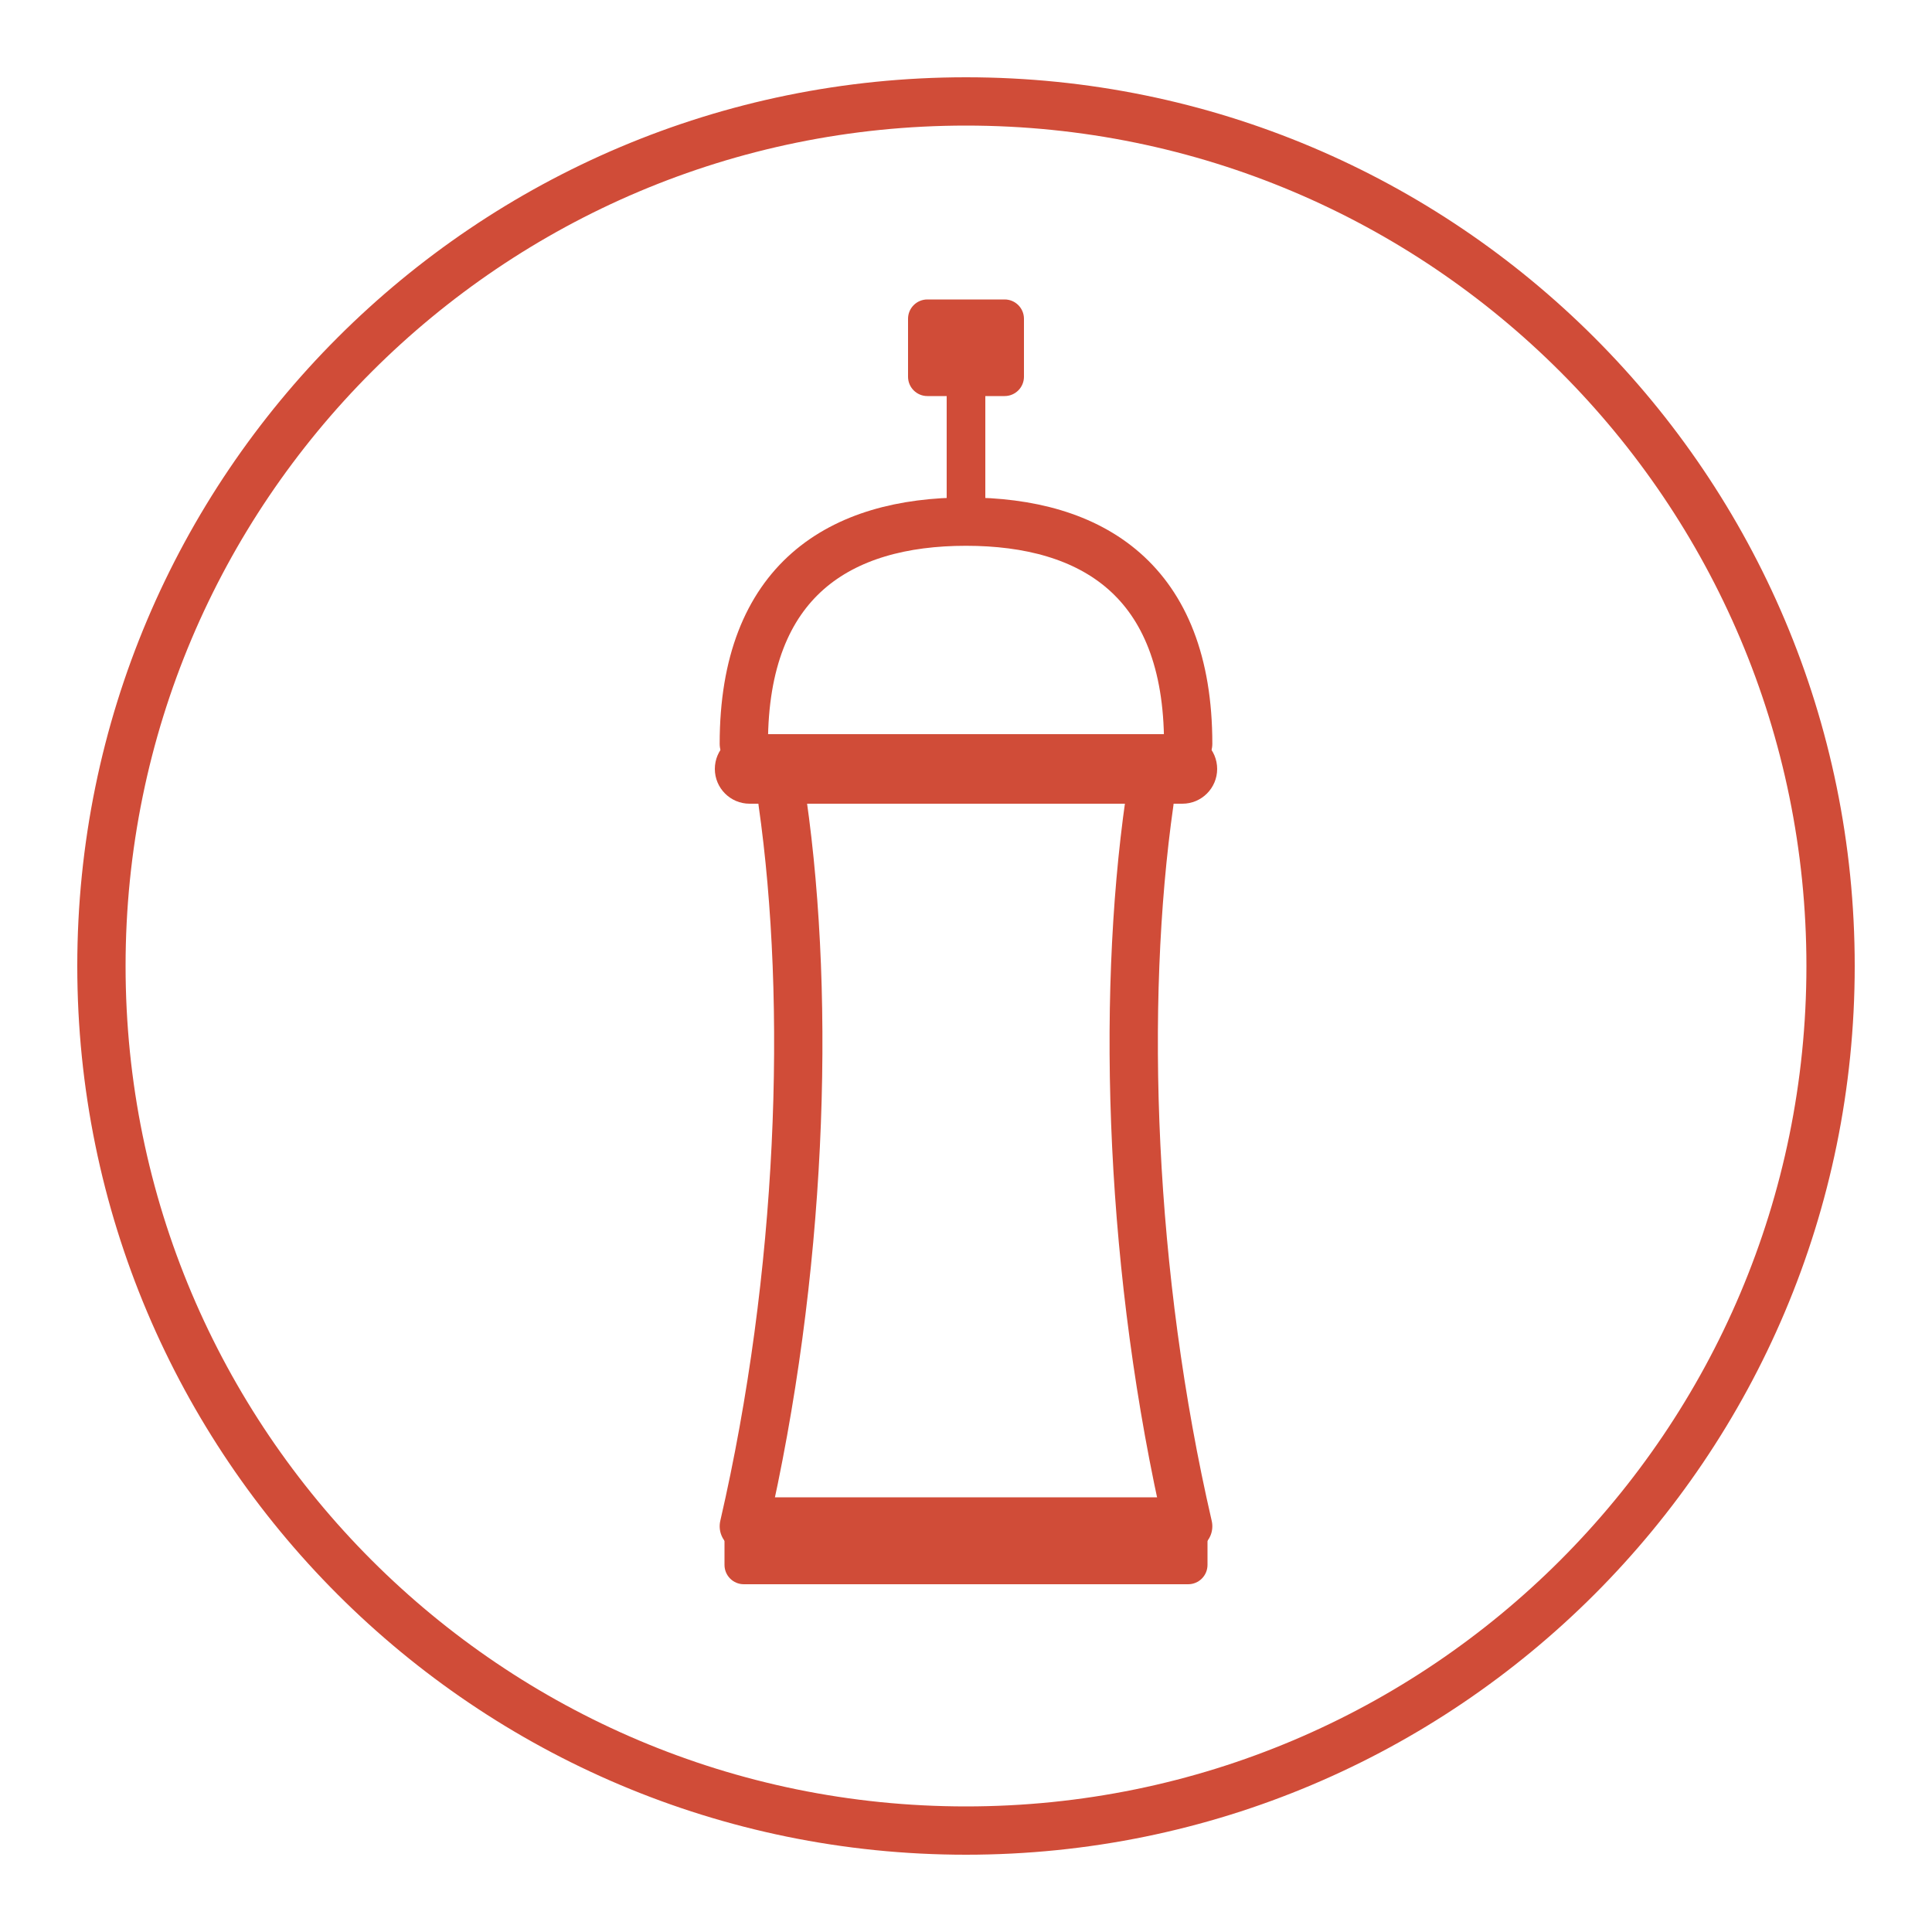
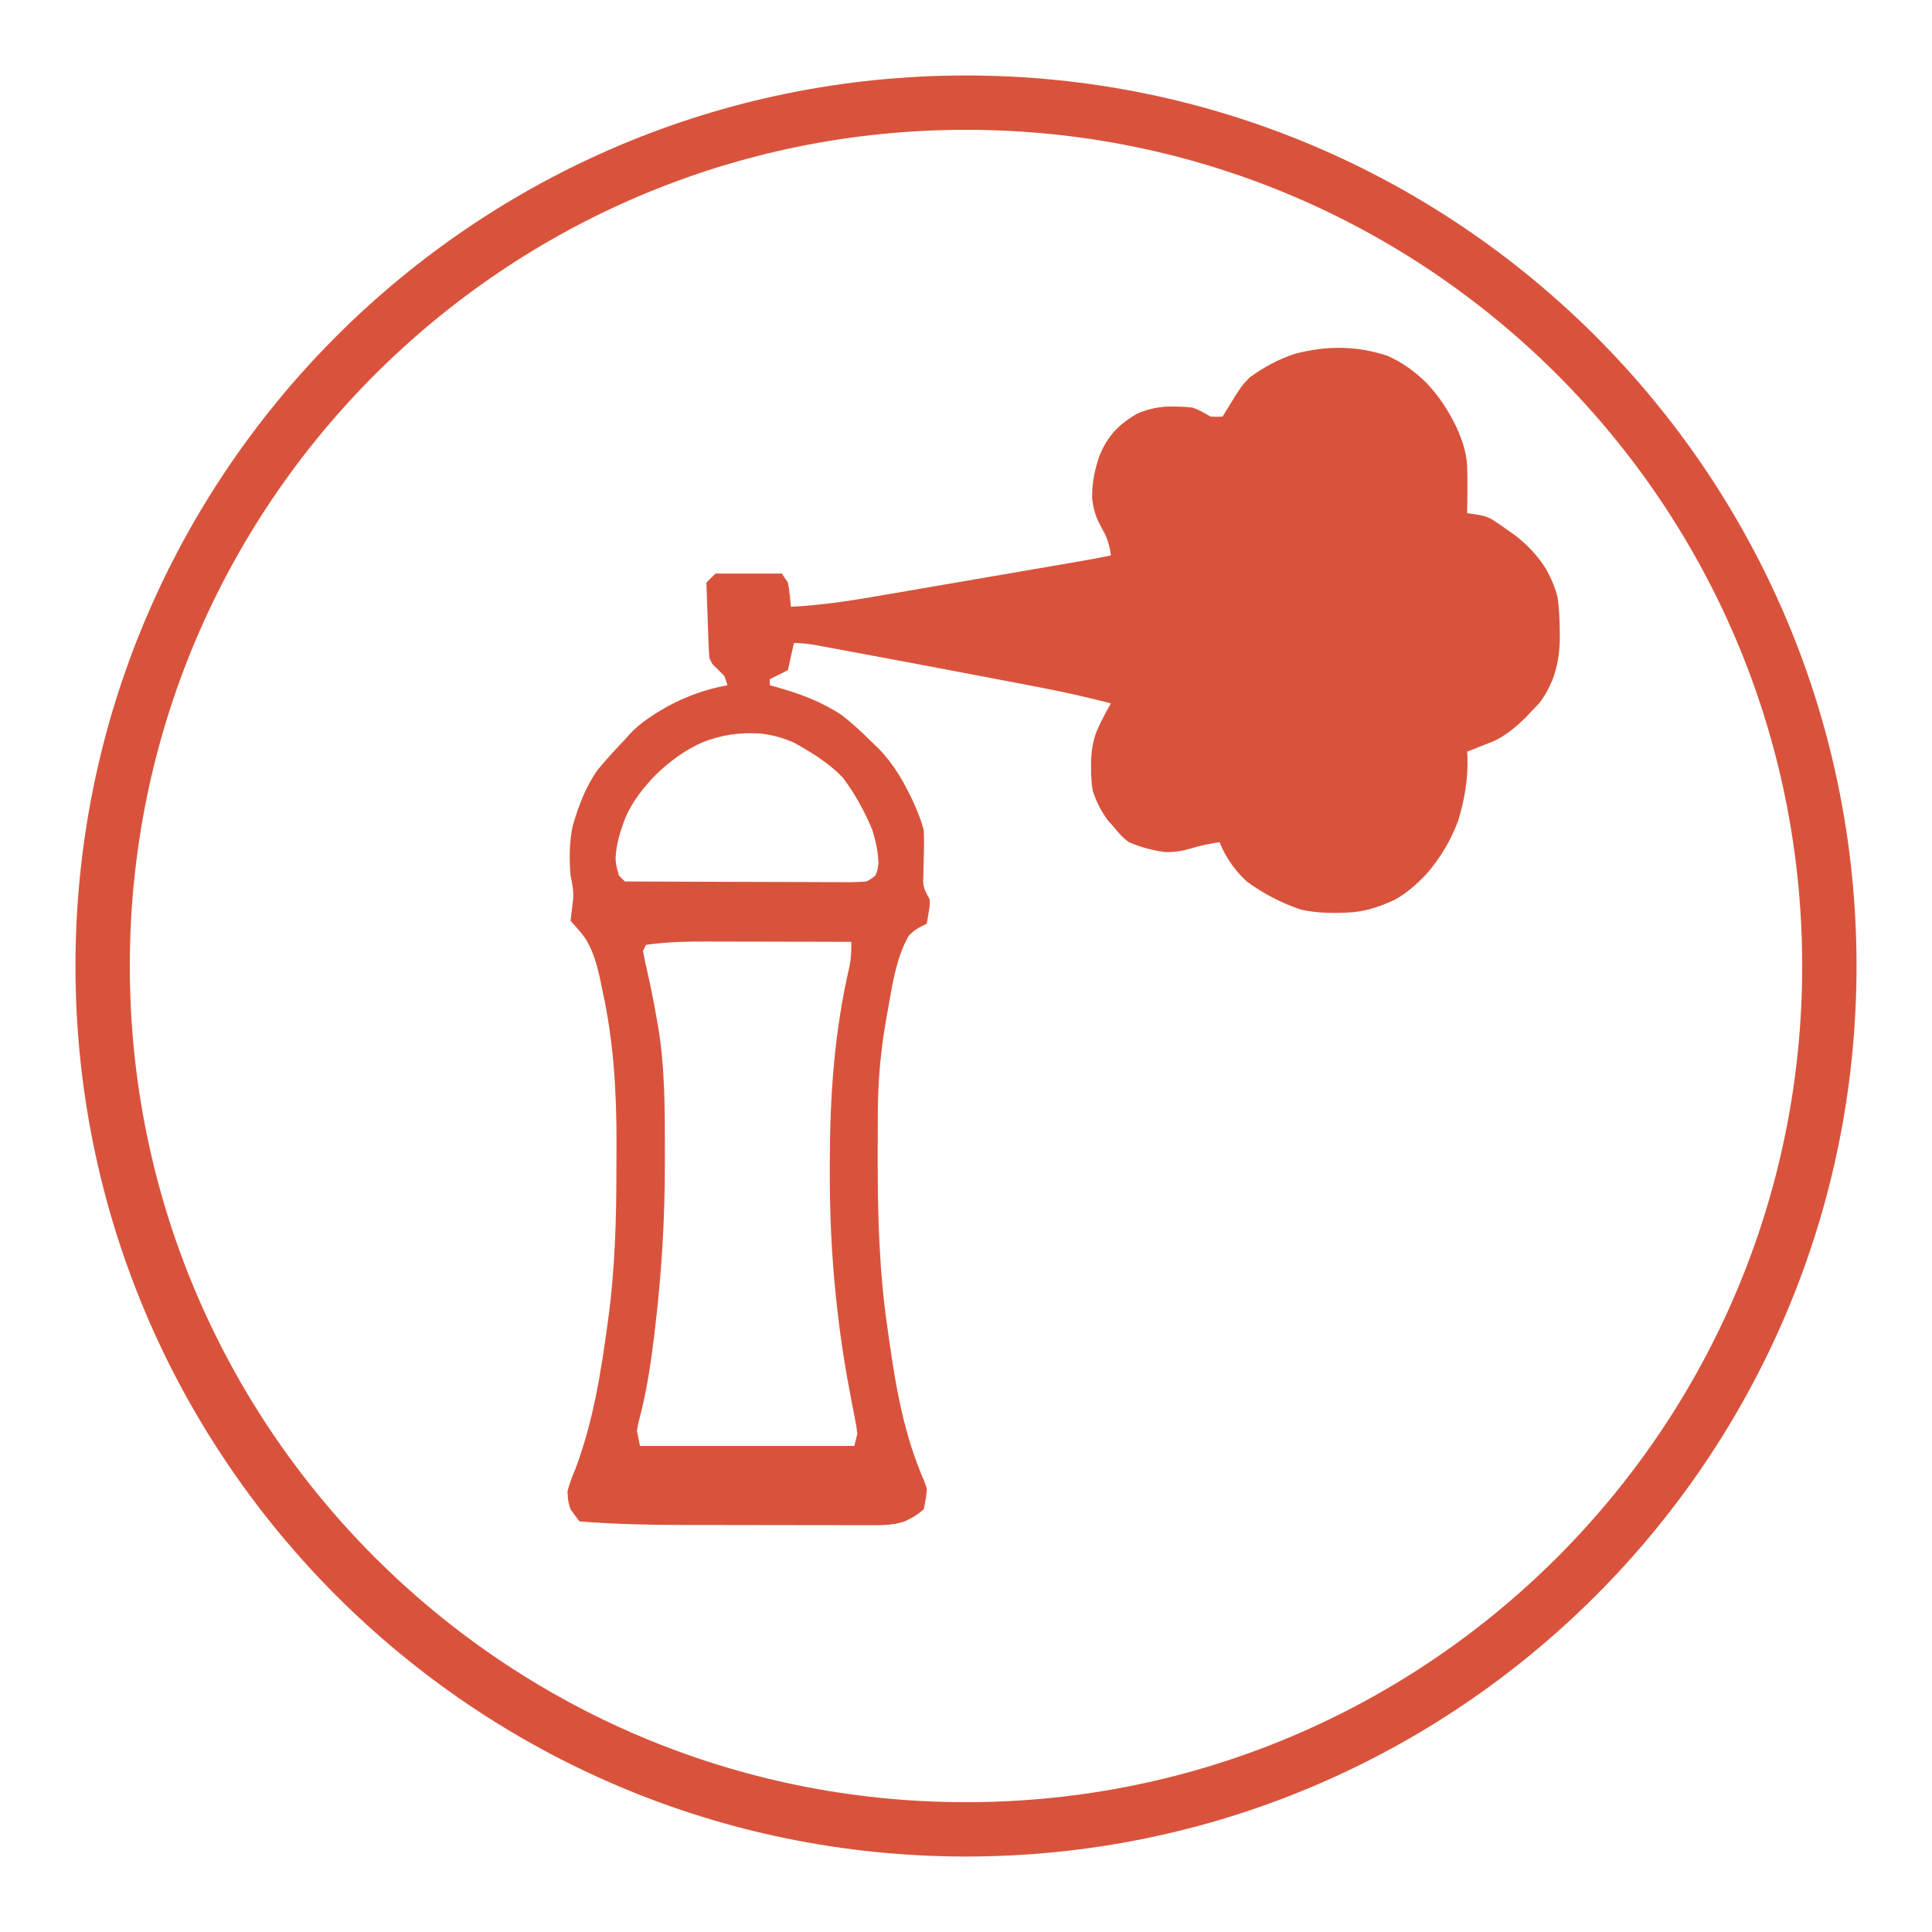
- <svg xmlns="http://www.w3.org/2000/svg" viewBox="0 0 100 100" width="160" height="160" fill="#d04c38" stroke="#d04c38" stroke-width="2.5" stroke-linecap="round" stroke-linejoin="round">
-   <circle cx="50" cy="50" r="44.75" fill="none" stroke-width="2.5" />
-   <rect x="47" y="15.5" width="6" height="5" rx="1" stroke="none" />
-   <rect x="49" y="20" width="2" height="6" stroke="none" />
-   <path d="M38.5 38.5C38.5 30 43.5 27 50 27C56.5 27 61.5 30 61.5 38.5M40.5 41.5C42 52 41.5 66 38.5 79M59.5 41.5C58 52 58.5 66 61.5 79" fill="none" />
-   <rect x="37" y="38" width="26" height="3.6" rx="1.8" stroke="none" />
-   <rect x="37.5" y="77.5" width="25" height="4.5" rx="1" stroke="none" />
+ <svg xmlns="http://www.w3.org/2000/svg" viewBox="0 0 640 640" width="160" height="160">
+   <circle cx="320" cy="320" r="286" fill="none" stroke="#d9533c" stroke-width="18" />
+   <path fill="#d9533c" d="M0 0 C4.78 2.12 8.72 4.99 12.49 8.6 C16.97 13.17 20.21 18.27 22.96 24.02 C24.74 28.12 25.96 31.64 26.3 36.1 C26.48 41.44 26.42 46.77 26.3 52.1 C26.76 52.16 26.76 52.16 29.06 52.47 C32.3 53.1 32.3 53.1 34.32 54.01 C36.36 55.32 38.34 56.68 40.3 58.1 C41.05 58.64 41.8 59.17 42.57 59.72 C46.51 62.84 49.75 66.29 52.42 70.54 C54.15 73.64 55.44 76.66 56.3 80.1 C56.81 83.86 56.96 87.56 56.99 91.35 C57 92.26 57 93.17 57.01 94.11 C56.88 98.88 56.21 102.96 54.54 107.44 C53.3 110.24 52.03 112.73 50.12 115.12 C49.75 115.51 49.75 115.51 47.86 117.48 C47.12 118.27 46.38 119.06 45.62 119.88 C42.32 123.04 39.34 125.61 35.19 127.59 C34.13 128 33.08 128.42 31.99 128.85 C30.92 129.28 29.85 129.71 28.75 130.15 C27.94 130.46 27.13 130.78 26.3 131.1 C26.34 131.59 26.37 132.08 26.41 132.58 C26.69 139.96 25.46 147.07 23.3 154.1 C20.8 160.69 17.49 166.21 12.93 171.54 C9.68 174.92 6.48 177.87 2.37 180.14 C-2.2 182.26 -6.48 183.78 -11.53 184.29 C-17.37 184.69 -23.09 184.68 -28.82 183.41 C-35.21 181.25 -41.27 178.1 -46.7 174.1 C-50.01 171.01 -52.52 167.69 -54.57 163.66 C-54.95 162.82 -55.32 161.97 -55.7 161.1 C-58.94 161.58 -62.02 162.17 -65.14 163.16 C-68.01 163.99 -70.72 164.46 -73.74 164.35 C-77.91 163.82 -81.83 162.75 -85.7 161.1 C-87.83 159.59 -89.01 158.18 -90.7 156.1 C-91.4 155.32 -92.1 154.53 -92.82 153.73 C-95.02 150.65 -96.51 147.69 -97.7 144.1 C-98.16 141.54 -98.27 139.07 -98.26 136.48 C-98.26 135.79 -98.27 135.1 -98.27 134.4 C-98.16 130.73 -97.68 127.6 -96.35 124.17 C-94.98 121.05 -93.4 118.06 -91.7 115.1 C-99.4 113.11 -107.1 111.35 -114.91 109.87 C-115.43 109.77 -115.43 109.77 -118.05 109.26 C-121.39 108.62 -124.73 107.99 -128.07 107.35 C-129.23 107.13 -130.38 106.91 -131.53 106.69 C-146.93 103.75 -162.34 100.84 -177.76 97.98 C-178.57 97.83 -179.37 97.68 -180.2 97.52 C-182.44 97.11 -184.68 96.69 -186.92 96.28 C-187.25 96.22 -187.25 96.22 -188.89 95.91 C-191.55 95.43 -193.99 95.1 -196.7 95.1 C-197.36 98.07 -198.02 101.04 -198.7 104.1 C-200.68 105.09 -202.66 106.08 -204.7 107.1 C-204.7 107.76 -204.7 108.42 -204.7 109.1 C-203.89 109.32 -203.08 109.54 -202.24 109.77 C-194.49 111.99 -187.46 114.57 -180.7 119.1 C-177.15 121.9 -173.9 124.91 -170.7 128.1 C-170.34 128.45 -170.34 128.45 -168.54 130.19 C-163.45 135.45 -160.25 141.21 -157.14 147.77 C-155.78 150.86 -154.53 153.82 -153.7 157.1 C-153.52 160.32 -153.6 163.51 -153.7 166.73 C-153.75 168.41 -153.79 170.09 -153.82 171.77 C-153.85 172.5 -153.87 173.24 -153.89 174 C-153.7 176.1 -153.7 176.1 -152.69 178.24 C-152.36 178.85 -152.04 179.47 -151.7 180.1 C-151.72 182.24 -151.72 182.24 -152.07 184.35 C-152.19 185.06 -152.3 185.76 -152.41 186.49 C-152.51 187.02 -152.6 187.55 -152.7 188.1 C-153.61 188.56 -154.51 189.01 -155.45 189.48 C-157.12 190.6 -157.12 190.6 -158.7 192.1 C-162.43 198.8 -163.79 206.37 -165.08 213.84 C-165.39 215.6 -165.71 217.36 -166.03 219.11 C-167.92 229.65 -168.86 239.92 -168.9 250.62 C-168.91 251.7 -168.92 252.78 -168.92 253.89 C-168.94 257.38 -168.95 260.87 -168.95 264.35 C-168.95 264.95 -168.95 265.54 -168.95 266.15 C-168.96 284.98 -168.44 303.45 -165.7 322.1 C-165.52 323.38 -165.34 324.66 -165.16 325.94 C-162.89 342.1 -160.11 357.79 -153.5 372.83 C-153.24 373.58 -152.97 374.33 -152.7 375.1 C-152.73 377.56 -153.22 379.67 -153.7 382.1 C-155.83 383.9 -157.74 385.12 -160.32 386.19 C-164.25 387.44 -168.11 387.37 -172.2 387.34 C-173.04 387.35 -173.87 387.35 -174.73 387.35 C-177.48 387.35 -180.23 387.34 -182.97 387.33 C-184.9 387.33 -186.82 387.33 -188.75 387.33 C-192.79 387.33 -196.83 387.32 -200.87 387.31 C-206.01 387.29 -211.14 387.29 -216.27 387.29 C-220.26 387.29 -224.24 387.28 -228.22 387.27 C-230.11 387.27 -232 387.27 -233.89 387.27 C-245.2 387.26 -256.42 386.97 -267.7 386.1 C-268.73 384.8 -269.73 383.46 -270.7 382.1 C-271.55 379.32 -271.55 379.32 -271.7 376.1 C-271.08 373.52 -270.08 371.12 -269.07 368.66 C-263.26 353.21 -260.66 337.03 -258.45 320.73 C-258.41 320.42 -258.41 320.42 -258.2 318.89 C-255.99 302.55 -255.51 286.23 -255.51 269.75 C-255.51 266.87 -255.49 263.99 -255.47 261.11 C-255.42 243.95 -256.42 226.95 -260.14 210.16 C-260.34 209.16 -260.55 208.16 -260.76 207.13 C-261.85 202.02 -263.01 197.6 -265.7 193.1 C-267.09 191.2 -267.09 191.2 -268.39 189.73 C-269.15 188.86 -269.91 187.99 -270.7 187.1 C-270.62 186.44 -270.53 185.77 -270.45 185.09 C-270.34 184.21 -270.24 183.32 -270.14 182.41 C-270.03 181.54 -269.93 180.67 -269.82 179.78 C-269.69 177 -270.12 174.81 -270.7 172.1 C-271.16 166.5 -271.14 161.18 -269.98 155.68 C-268.05 149.04 -265.71 142.77 -261.7 137.1 C-258.83 133.63 -255.81 130.36 -252.7 127.1 C-252.27 126.61 -251.84 126.11 -251.39 125.61 C-247.75 121.55 -242.99 118.63 -238.29 115.94 C-232.18 112.72 -225.5 110.28 -218.7 109.1 C-219.03 108.11 -219.36 107.12 -219.7 106.1 C-221.01 104.75 -222.34 103.41 -223.7 102.1 C-224.03 101.44 -224.36 100.78 -224.7 100.1 C-224.85 98.22 -224.95 96.33 -225.02 94.44 C-225.06 93.32 -225.1 92.19 -225.14 91.04 C-225.18 89.85 -225.22 88.66 -225.26 87.48 C-225.3 86.28 -225.35 85.09 -225.39 83.89 C-225.5 80.96 -225.6 78.03 -225.7 75.1 C-224.71 74.11 -223.72 73.12 -222.7 72.1 C-215.44 72.1 -208.18 72.1 -200.7 72.1 C-200.37 72.6 -200.37 72.6 -198.7 75.1 C-198.16 77.75 -197.96 80.42 -197.7 83.1 C-186.43 82.57 -175.46 80.69 -164.36 78.76 C-162.41 78.42 -160.47 78.09 -158.53 77.76 C-153.45 76.89 -148.38 76.02 -143.3 75.14 C-139.16 74.42 -135.01 73.71 -130.86 73 C-122.28 71.53 -113.71 70.06 -105.14 68.58 C-104.35 68.44 -103.57 68.31 -102.76 68.17 C-99.06 67.53 -95.38 66.86 -91.7 66.1 C-92.01 63.6 -92.55 61.42 -93.62 59.13 C-94.32 57.77 -95.04 56.41 -95.76 55.07 C-96.98 52.51 -97.58 50.12 -97.9 47.31 C-98.03 42.38 -97.15 38.11 -95.61 33.43 C-94.32 30.13 -92.95 27.86 -90.7 25.1 C-88.36 22.66 -85.91 20.78 -82.96 19.12 C-79.87 17.76 -77.09 17.14 -73.73 16.82 C-70.67 16.73 -67.75 16.77 -64.7 17.1 C-62.45 17.88 -60.76 18.87 -58.7 20.1 C-56.54 20.2 -56.54 20.2 -54.7 20.1 C-54.38 19.58 -54.07 19.06 -53.75 18.53 C-48.5 9.98 -48.5 9.98 -45.7 7.1 C-41.02 3.73 -36.19 1.07 -30.7 -0.71 C-20.25 -3.44 -10.35 -3.45 0 0 Z M-227.07 128.03 C-232.98 130.71 -237.69 134.19 -242.38 138.66 C-246.44 142.93 -250 147.25 -252.4 152.68 C-254.18 157.19 -255.62 161.76 -255.79 166.64 C-255.57 168.79 -255.57 168.79 -254.7 172.1 C-254.04 172.76 -253.38 173.42 -252.7 174.1 C-242.32 174.15 -231.94 174.18 -221.56 174.21 C-216.74 174.22 -211.92 174.23 -207.11 174.25 C-202.46 174.27 -197.81 174.29 -193.16 174.29 C-191.38 174.3 -189.61 174.3 -187.83 174.31 C-185.35 174.33 -182.87 174.33 -180.38 174.33 C-179.65 174.34 -178.91 174.34 -178.15 174.35 C-176.33 174.34 -174.51 174.23 -172.7 174.1 C-171.03 173.2 -171.03 173.2 -169.7 172.1 C-168.98 170.28 -168.98 170.28 -168.7 168.1 C-168.8 164.27 -169.6 160.76 -170.7 157.1 C-173.23 150.99 -176.43 145.13 -180.39 139.84 C-184.98 134.92 -190.87 131.36 -196.7 128.1 C-200.4 126.49 -203.67 125.57 -207.7 125.1 C-214.69 124.67 -220.56 125.48 -227.07 128.03 Z M-245.7 195.1 C-246.03 195.76 -246.36 196.42 -246.7 197.1 C-246.35 199.11 -245.92 201.11 -245.45 203.1 C-244.18 208.72 -243.05 214.36 -242.07 220.04 C-241.95 220.72 -241.83 221.39 -241.7 222.09 C-239.32 236.2 -239.46 250.65 -239.45 264.91 C-239.45 265.87 -239.45 266.83 -239.45 267.81 C-239.45 286.04 -240.54 304.01 -242.7 322.1 C-242.83 323.18 -242.96 324.26 -243.09 325.37 C-244.26 334.9 -245.71 344.24 -248.25 353.51 C-248.4 354.36 -248.55 355.22 -248.7 356.1 C-248.53 356.93 -248.53 356.93 -247.7 361.1 C-224.27 361.1 -200.84 361.1 -176.7 361.1 C-176.37 359.78 -176.04 358.46 -175.7 357.1 C-176 354.51 -176 354.51 -176.59 351.54 C-176.8 350.42 -177.02 349.31 -177.24 348.16 C-177.35 347.57 -177.47 346.98 -177.59 346.38 C-179.64 335.89 -181.3 325.41 -182.45 314.79 C-182.51 314.26 -182.51 314.26 -182.8 311.6 C-184.26 297.52 -184.88 283.57 -184.82 269.41 C-184.82 268.63 -184.82 267.84 -184.82 267.02 C-184.76 244.76 -183.31 223.75 -178.25 202.02 C-177.73 199.29 -177.66 196.87 -177.7 194.1 C-185.24 194.08 -192.77 194.06 -200.31 194.05 C-203.81 194.04 -207.31 194.04 -210.81 194.03 C-214.2 194.02 -217.58 194.01 -220.97 194.01 C-222.25 194 -223.54 194 -224.82 194 C-231.84 193.97 -238.74 194.09 -245.7 195.1 Z " transform="translate(459.6992,117.8984)" />
</svg>
